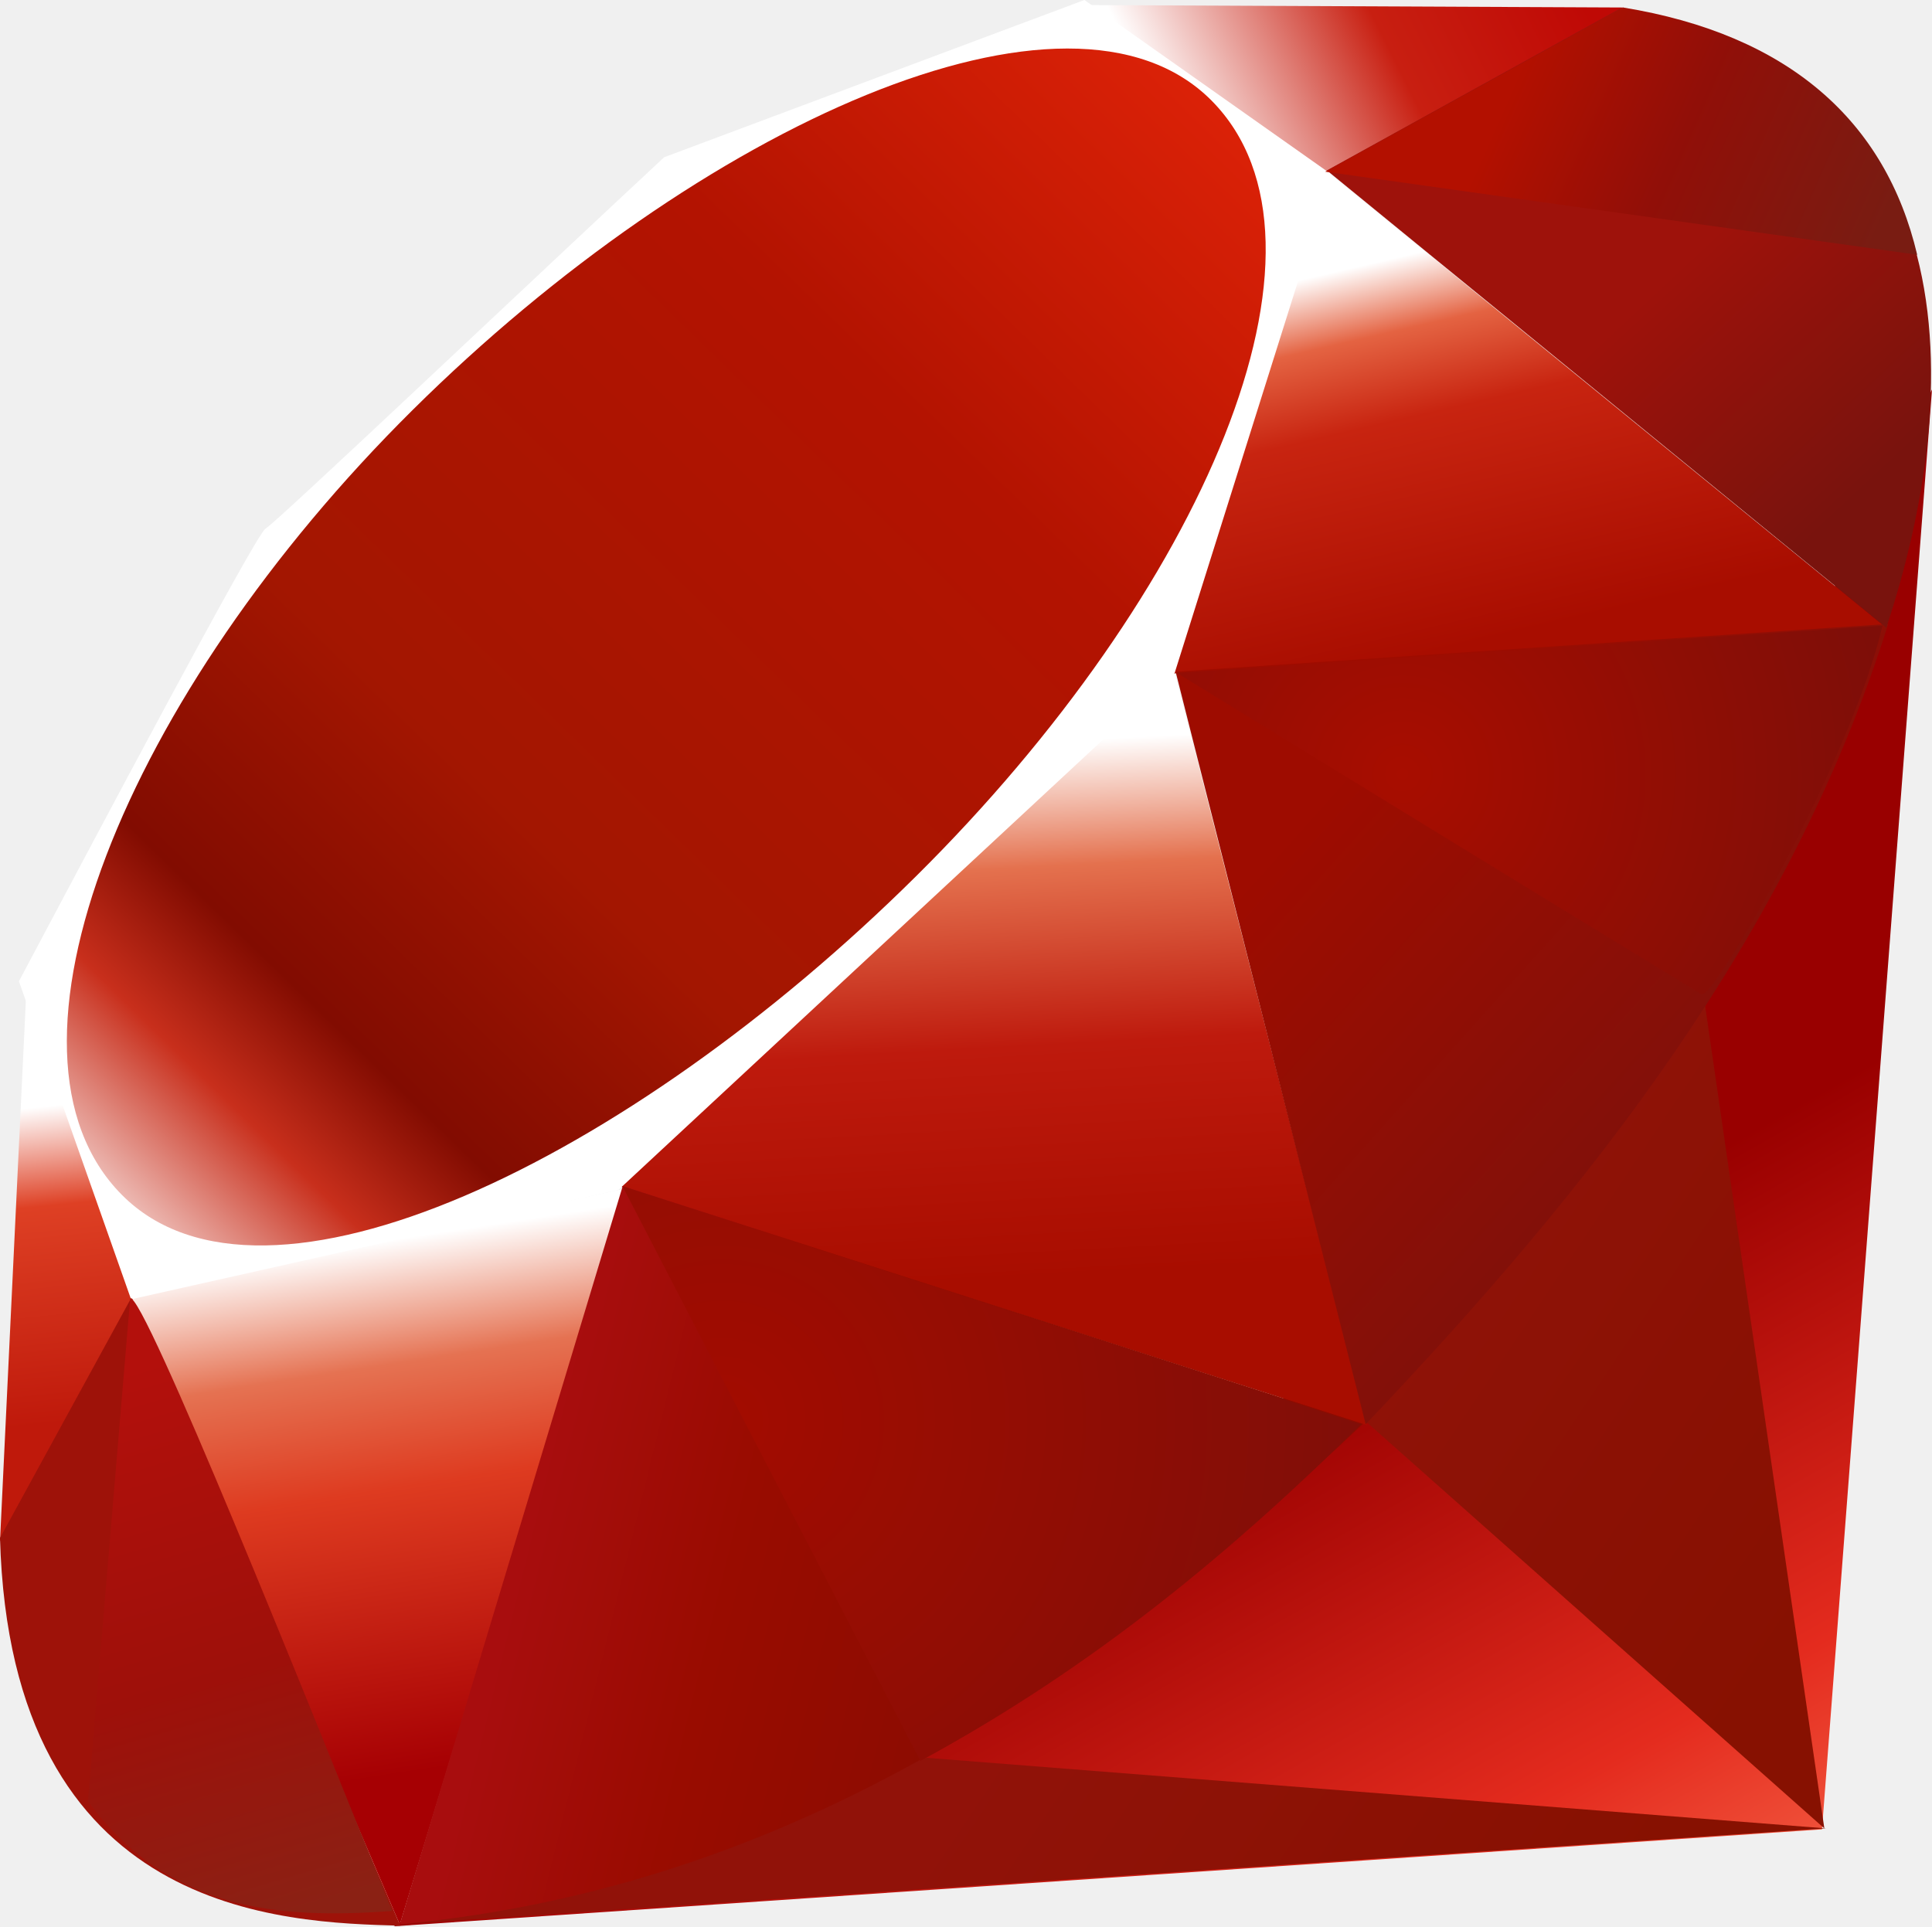
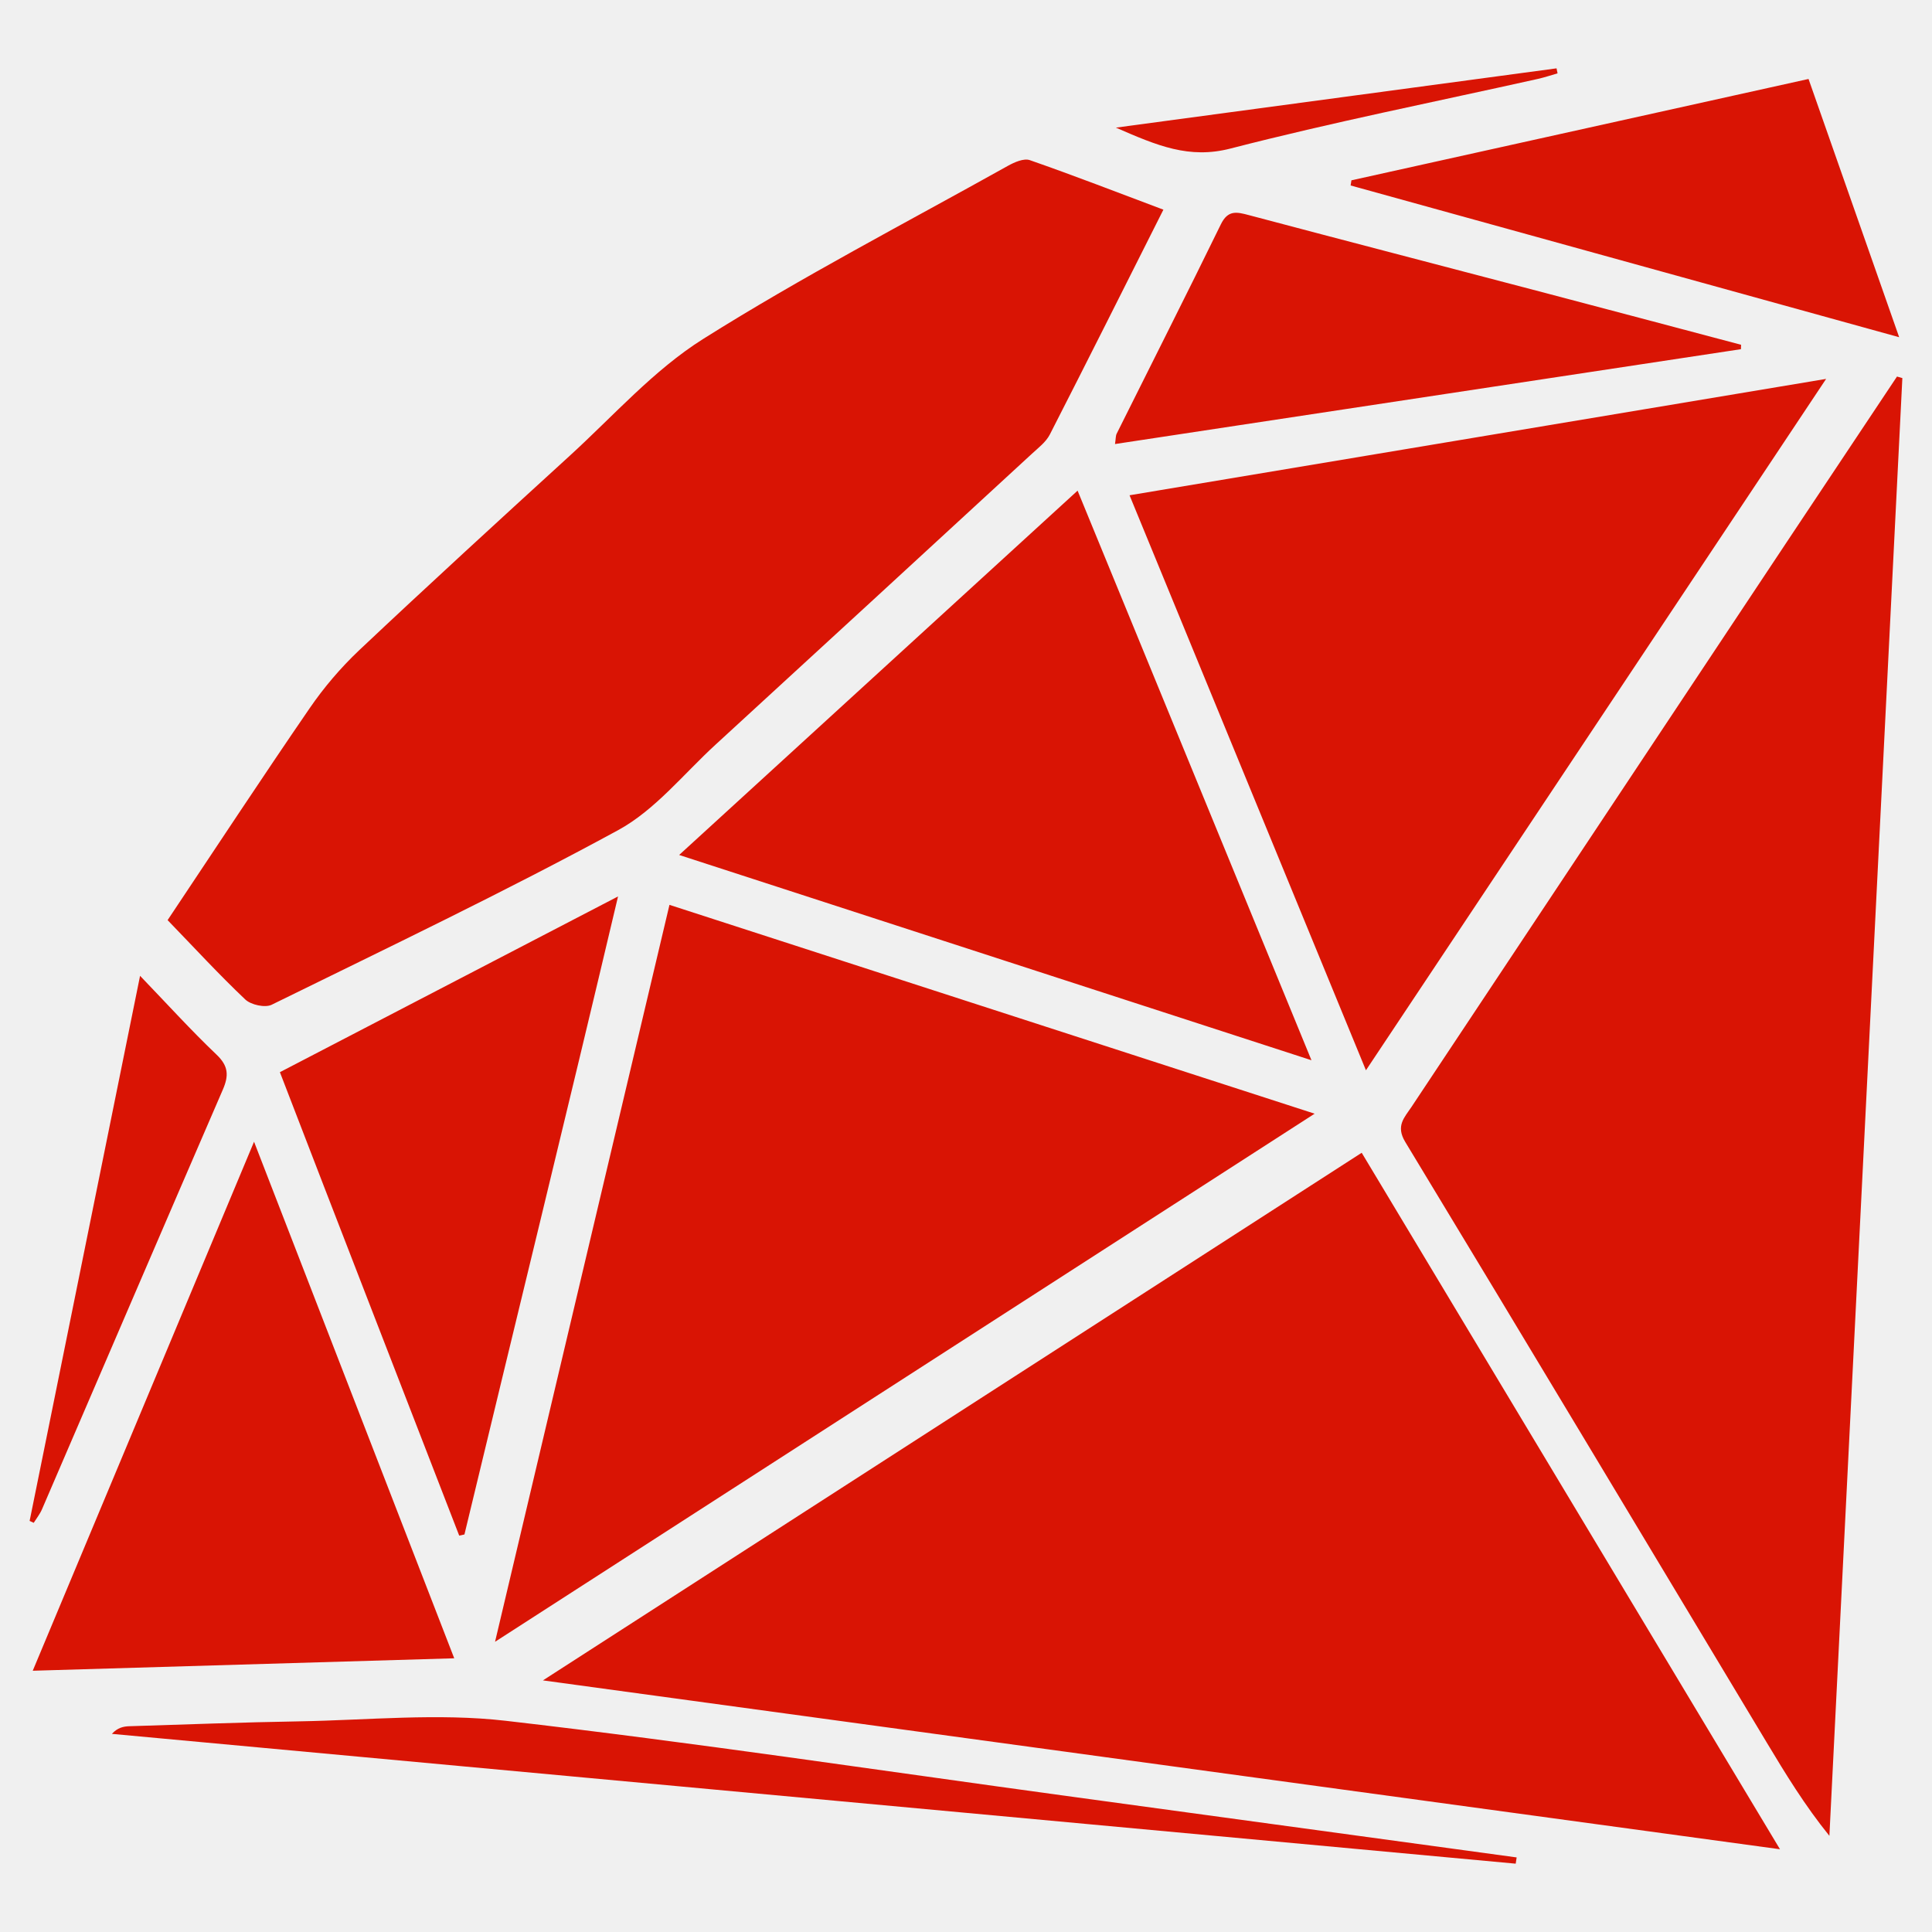
- <svg xmlns="http://www.w3.org/2000/svg" xmlns:xlink="http://www.w3.org/1999/xlink" width="198.13" height="197.58" viewBox="0 0 198.13 197.58" overflow="visible" xml:space="preserve">
-   <defs>
-     <linearGradient id="a" gradientUnits="userSpaceOnUse" x1="174.074" y1="215.549" x2="132.276" y2="141.753">
-       <stop offset="0" style="stop-color:#fb7655" />
-       <stop offset="0" style="stop-color:#fb7655" />
-       <stop offset=".41" style="stop-color:#e42b1e" />
-       <stop offset=".99" style="stop-color:#900" />
-       <stop offset="1" style="stop-color:#900" />
-     </linearGradient>
-     <linearGradient id="c" gradientUnits="userSpaceOnUse" x1="194.895" y1="153.558" x2="141.028" y2="117.409">
-       <stop offset="0" style="stop-color:#871101" />
-       <stop offset="0" style="stop-color:#871101" />
-       <stop offset=".99" style="stop-color:#911209" />
-       <stop offset="1" style="stop-color:#911209" />
-     </linearGradient>
-     <linearGradient id="d" gradientUnits="userSpaceOnUse" x1="151.795" y1="217.785" x2="97.93" y2="181.638">
-       <stop offset="0" style="stop-color:#871101" />
-       <stop offset="0" style="stop-color:#871101" />
-       <stop offset=".99" style="stop-color:#911209" />
-       <stop offset="1" style="stop-color:#911209" />
-     </linearGradient>
-     <linearGradient id="e" gradientUnits="userSpaceOnUse" x1="38.696" y1="127.391" x2="47.047" y2="181.661">
-       <stop offset="0" style="stop-color:#fff" />
-       <stop offset="0" style="stop-color:#fff" />
-       <stop offset=".23" style="stop-color:#e57252" />
-       <stop offset=".46" style="stop-color:#de3b20" />
-       <stop offset=".99" style="stop-color:#a60003" />
-       <stop offset="1" style="stop-color:#a60003" />
-     </linearGradient>
-     <linearGradient id="f" gradientUnits="userSpaceOnUse" x1="96.133" y1="76.715" x2="99.21" y2="132.102">
-       <stop offset="0" style="stop-color:#fff" />
-       <stop offset="0" style="stop-color:#fff" />
-       <stop offset=".23" style="stop-color:#e4714e" />
-       <stop offset=".56" style="stop-color:#be1a0d" />
-       <stop offset=".99" style="stop-color:#a80d00" />
-       <stop offset="1" style="stop-color:#a80d00" />
-     </linearGradient>
-     <linearGradient id="g" gradientUnits="userSpaceOnUse" x1="147.103" y1="25.521" x2="156.314" y2="65.216">
-       <stop offset="0" style="stop-color:#fff" />
-       <stop offset="0" style="stop-color:#fff" />
-       <stop offset=".18" style="stop-color:#e46342" />
-       <stop offset=".4" style="stop-color:#c82410" />
-       <stop offset=".99" style="stop-color:#a80d00" />
-       <stop offset="1" style="stop-color:#a80d00" />
-     </linearGradient>
-     <linearGradient id="h" gradientUnits="userSpaceOnUse" x1="118.976" y1="11.541" x2="158.669" y2="-8.305">
-       <stop offset="0" style="stop-color:#fff" />
-       <stop offset="0" style="stop-color:#fff" />
-       <stop offset=".54" style="stop-color:#c81f11" />
-       <stop offset=".99" style="stop-color:#bf0905" />
-       <stop offset="1" style="stop-color:#bf0905" />
-     </linearGradient>
-     <linearGradient id="i" gradientUnits="userSpaceOnUse" x1="3.903" y1="113.555" x2="7.17" y2="146.263">
-       <stop offset="0" style="stop-color:#fff" />
-       <stop offset="0" style="stop-color:#fff" />
-       <stop offset=".31" style="stop-color:#de4024" />
-       <stop offset=".99" style="stop-color:#bf190b" />
-       <stop offset="1" style="stop-color:#bf190b" />
-     </linearGradient>
-     <linearGradient id="j" gradientUnits="userSpaceOnUse" x1="-18.556" y1="155.105" x2="135.015" y2="-2.809">
-       <stop offset="0" style="stop-color:#bd0012" />
-       <stop offset="0" style="stop-color:#bd0012" />
-       <stop offset=".07" style="stop-color:#fff" />
-       <stop offset=".17" style="stop-color:#fff" />
-       <stop offset=".27" style="stop-color:#c82f1c" />
-       <stop offset=".33" style="stop-color:#820c01" />
-       <stop offset=".46" style="stop-color:#a31601" />
-       <stop offset=".72" style="stop-color:#b31301" />
-       <stop offset=".99" style="stop-color:#e82609" />
-       <stop offset="1" style="stop-color:#e82609" />
-     </linearGradient>
-     <linearGradient id="k" gradientUnits="userSpaceOnUse" x1="99.075" y1="171.033" x2="52.818" y2="159.617">
-       <stop offset="0" style="stop-color:#8c0c01" />
-       <stop offset="0" style="stop-color:#8c0c01" />
-       <stop offset=".54" style="stop-color:#990c00" />
-       <stop offset=".99" style="stop-color:#a80d0e" />
-       <stop offset="1" style="stop-color:#a80d0e" />
-     </linearGradient>
-     <linearGradient id="l" gradientUnits="userSpaceOnUse" x1="178.526" y1="115.515" x2="137.433" y2="78.684">
-       <stop offset="0" style="stop-color:#7e110b" />
-       <stop offset="0" style="stop-color:#7e110b" />
-       <stop offset=".99" style="stop-color:#9e0c00" />
-       <stop offset="1" style="stop-color:#9e0c00" />
-     </linearGradient>
-     <linearGradient id="m" gradientUnits="userSpaceOnUse" x1="193.624" y1="47.937" x2="173.154" y2="26.054">
-       <stop offset="0" style="stop-color:#79130d" />
-       <stop offset="0" style="stop-color:#79130d" />
-       <stop offset=".99" style="stop-color:#9e120b" />
-       <stop offset="1" style="stop-color:#9e120b" />
-     </linearGradient>
-     <linearGradient id="p" gradientUnits="userSpaceOnUse" x1="26.67" y1="197.336" x2="9.989" y2="140.742">
-       <stop offset="0" style="stop-color:#8b2114" />
-       <stop offset="0" style="stop-color:#8b2114" />
-       <stop offset=".43" style="stop-color:#9e100a" />
-       <stop offset=".99" style="stop-color:#b3100c" />
-       <stop offset="1" style="stop-color:#b3100c" />
-     </linearGradient>
-     <linearGradient id="q" gradientUnits="userSpaceOnUse" x1="154.641" y1="9.798" x2="192.039" y2="26.306">
-       <stop offset="0" style="stop-color:#b31000" />
-       <stop offset="0" style="stop-color:#b31000" />
-       <stop offset=".44" style="stop-color:#910f08" />
-       <stop offset=".99" style="stop-color:#791c12" />
-       <stop offset="1" style="stop-color:#791c12" />
-     </linearGradient>
-     <linearGradient y2="141.753" x2="132.276" y1="215.549" x1="174.074" gradientUnits="userSpaceOnUse" id="b" xlink:href="#a" />
-     <radialGradient id="n" cx="143.832" cy="79.388" r="50.358" gradientUnits="userSpaceOnUse">
-       <stop offset="0" style="stop-color:#a80d00" />
-       <stop offset="0" style="stop-color:#a80d00" />
-       <stop offset=".99" style="stop-color:#7e0e08" />
-       <stop offset="1" style="stop-color:#7e0e08" />
-     </radialGradient>
-     <radialGradient id="o" cx="74.092" cy="145.751" r="66.944" gradientUnits="userSpaceOnUse">
-       <stop offset="0" style="stop-color:#a30c00" />
-       <stop offset="0" style="stop-color:#a30c00" />
-       <stop offset=".99" style="stop-color:#800e08" />
-       <stop offset="1" style="stop-color:#800e08" />
-     </radialGradient>
-   </defs>
-   <path style="fill:url(#b);fill-rule:evenodd" clip-rule="evenodd" d="M153.5 130.41 40.38 197.58l146.469-9.939L198.13 39.95z" />
-   <path style="fill:url(#c);fill-rule:evenodd" clip-rule="evenodd" d="M187.089 187.54 174.5 100.65l-34.291 45.28z" />
-   <path style="fill:url(#d);fill-rule:evenodd" clip-rule="evenodd" d="M187.259 187.54 95.03 180.3l-54.16 17.091z" />
-   <path style="fill:url(#e);fill-rule:evenodd" clip-rule="evenodd" d="m41 197.41 23.04-75.48-50.7 10.841z" />
-   <path style="fill:url(#f);fill-rule:evenodd" clip-rule="evenodd" d="M140.2 146.18 119 63.14l-60.67 56.87z" />
-   <path style="fill:url(#g);fill-rule:evenodd" clip-rule="evenodd" d="m193.32 64.31-57.35-46.84L120 69.1z" />
-   <path style="fill:url(#h);fill-rule:evenodd" clip-rule="evenodd" d="m166.5.77-33.73 18.64L111.49.52z" />
-   <path style="fill:url(#i);fill-rule:evenodd" clip-rule="evenodd" d="m0 158.09 14.13-25.77-11.43-30.7z" />
-   <path style="fill:#fff;fill-rule:evenodd" clip-rule="evenodd" d="m1.94 100.65 11.5 32.62 49.97-11.211 57.05-53.02 16.1-51.139L111.209 0l-43.1 16.13C54.53 28.76 28.18 53.75 27.23 54.22c-.94.48-17.4 31.59-25.29 46.43z" />
-   <path style="fill:url(#j);fill-rule:evenodd" clip-rule="evenodd" d="M42.32 42.05c29.43-29.18 67.37-46.42 81.93-31.73 14.551 14.69-.88 50.39-30.31 79.56s-66.9 47.36-81.45 32.67c-14.56-14.68.4-51.33 29.83-80.5z" />
-   <path style="fill:url(#k);fill-rule:evenodd" clip-rule="evenodd" d="m41 197.38 22.86-75.72 75.92 24.39c-27.45 25.74-57.98 47.5-98.78 51.33z" />
-   <path style="fill:url(#l);fill-rule:evenodd" clip-rule="evenodd" d="m120.56 68.89 19.49 77.2c22.93-24.11 43.51-50.03 53.589-82.09l-73.079 4.89z" />
-   <path style="fill:url(#m);fill-rule:evenodd" clip-rule="evenodd" d="M193.44 64.39c7.8-23.54 9.6-57.31-27.181-63.58l-30.18 16.67 57.361 46.91z" />
-   <path style="fill:#9e1209;fill-rule:evenodd" clip-rule="evenodd" d="M0 157.75c1.08 38.851 29.11 39.43 41.05 39.771L13.47 133.11 0 157.75z" />
-   <path style="fill:url(#n);fill-rule:evenodd" clip-rule="evenodd" d="M120.669 69.01c17.62 10.83 53.131 32.58 53.851 32.98 1.119.63 15.31-23.93 18.53-37.81l-72.381 4.83z" />
-   <path style="fill:url(#o);fill-rule:evenodd" clip-rule="evenodd" d="m63.83 121.66 30.56 58.96c18.07-9.8 32.22-21.74 45.18-34.53l-75.74-24.43z" />
-   <path style="fill:url(#p);fill-rule:evenodd" clip-rule="evenodd" d="m13.35 133.19-4.33 51.56c8.17 11.16 19.41 12.13 31.2 11.26-8.53-21.23-25.57-63.68-26.87-62.82z" />
-   <path style="fill:url(#q);fill-rule:evenodd" clip-rule="evenodd" d="m135.9 17.61 60.71 8.52C193.37 12.4 183.42 3.54 166.46.77L135.9 17.61z" />
+ <svg viewBox="0 0 128 128">
+   <path fill-rule="evenodd" clip-rule="evenodd" fill="#D91404" d="M35.971 111.33l81.958 11.188c-9.374-15.606-18.507-30.813-27.713-46.144L35.971 111.33zm89.71-86.383c-2.421 3.636-4.847 7.269-7.265 10.907a67619.72 67619.72 0 00-24.903 37.485c-.462.696-1.061 1.248-.41 2.321 8.016 13.237 15.969 26.513 23.942 39.777 1.258 2.095 2.53 4.182 4.157 6.192l4.834-96.58-.355-.102zM16.252 66.22c.375.355 1.311.562 1.747.347 7.689-3.779 15.427-7.474 22.948-11.564 2.453-1.333 4.339-3.723 6.452-5.661 6.997-6.417 13.983-12.847 20.966-19.278.427-.395.933-.777 1.188-1.275 2.508-4.902 4.973-9.829 7.525-14.898-3.043-1.144-5.928-2.263-8.849-3.281-.396-.138-1.02.136-1.449.375-6.761 3.777-13.649 7.353-20.195 11.472-3.275 2.061-5.943 5.098-8.843 7.743-4.674 4.266-9.342 8.542-13.948 12.882a24.011 24.011 0 00-3.288 3.854c-3.15 4.587-6.206 9.24-9.402 14.025 1.786 1.847 3.41 3.613 5.148 5.259zm28.102-6.271l-11.556 48.823 54.3-34.987-42.744-13.836zm76.631-34.846l-46.15 7.71 15.662 38.096c10.221-15.359 20.24-30.41 30.488-45.806zM44.996 56.644l41.892 13.6c-5.25-12.79-10.32-25.133-15.495-37.737L44.996 56.644zM16.831 75.643L2.169 110.691l27.925-.825-13.263-34.223zm13.593 26.096l.346-.076c3.353-13.941 6.754-27.786 10.177-42.272L18.544 71.035c3.819 9.926 7.891 20.397 11.88 30.704zm84.927-78.897c-4.459-1.181-8.918-2.366-13.379-3.539-6.412-1.686-12.829-3.351-19.237-5.052-.801-.213-1.38-.352-1.851.613-2.265 4.64-4.6 9.245-6.901 13.868-.071.143-.056.328-.111.687l41.47-6.285.009-.292zM89.482 12.288l36.343 10.054-6.005-17.11-30.285 6.715-.053.341zM33.505 114.007c-4.501-.519-9.122-.042-13.687.037-3.75.063-7.5.206-11.25.323-.386.012-.771.09-1.156.506 31.003 2.866 62.005 5.732 93.007 8.6l.063-.414-29.815-4.07c-12.384-1.691-24.747-3.551-37.162-4.982zM2.782 99.994c3.995-9.27 7.973-18.546 11.984-27.809.401-.929.37-1.56-.415-2.308-1.678-1.597-3.237-3.318-5.071-5.226-2.479 12.24-4.897 24.177-7.317 36.113l.271.127c.185-.297.411-.578.548-.897zm78.74-90.153c6.737-1.738 13.572-3.097 20.367-4.613.44-.099.87-.244 1.303-.368l-.067-.332-29.194 3.928c2.741 1.197 4.853 2.091 7.591 1.385z" />
</svg>
